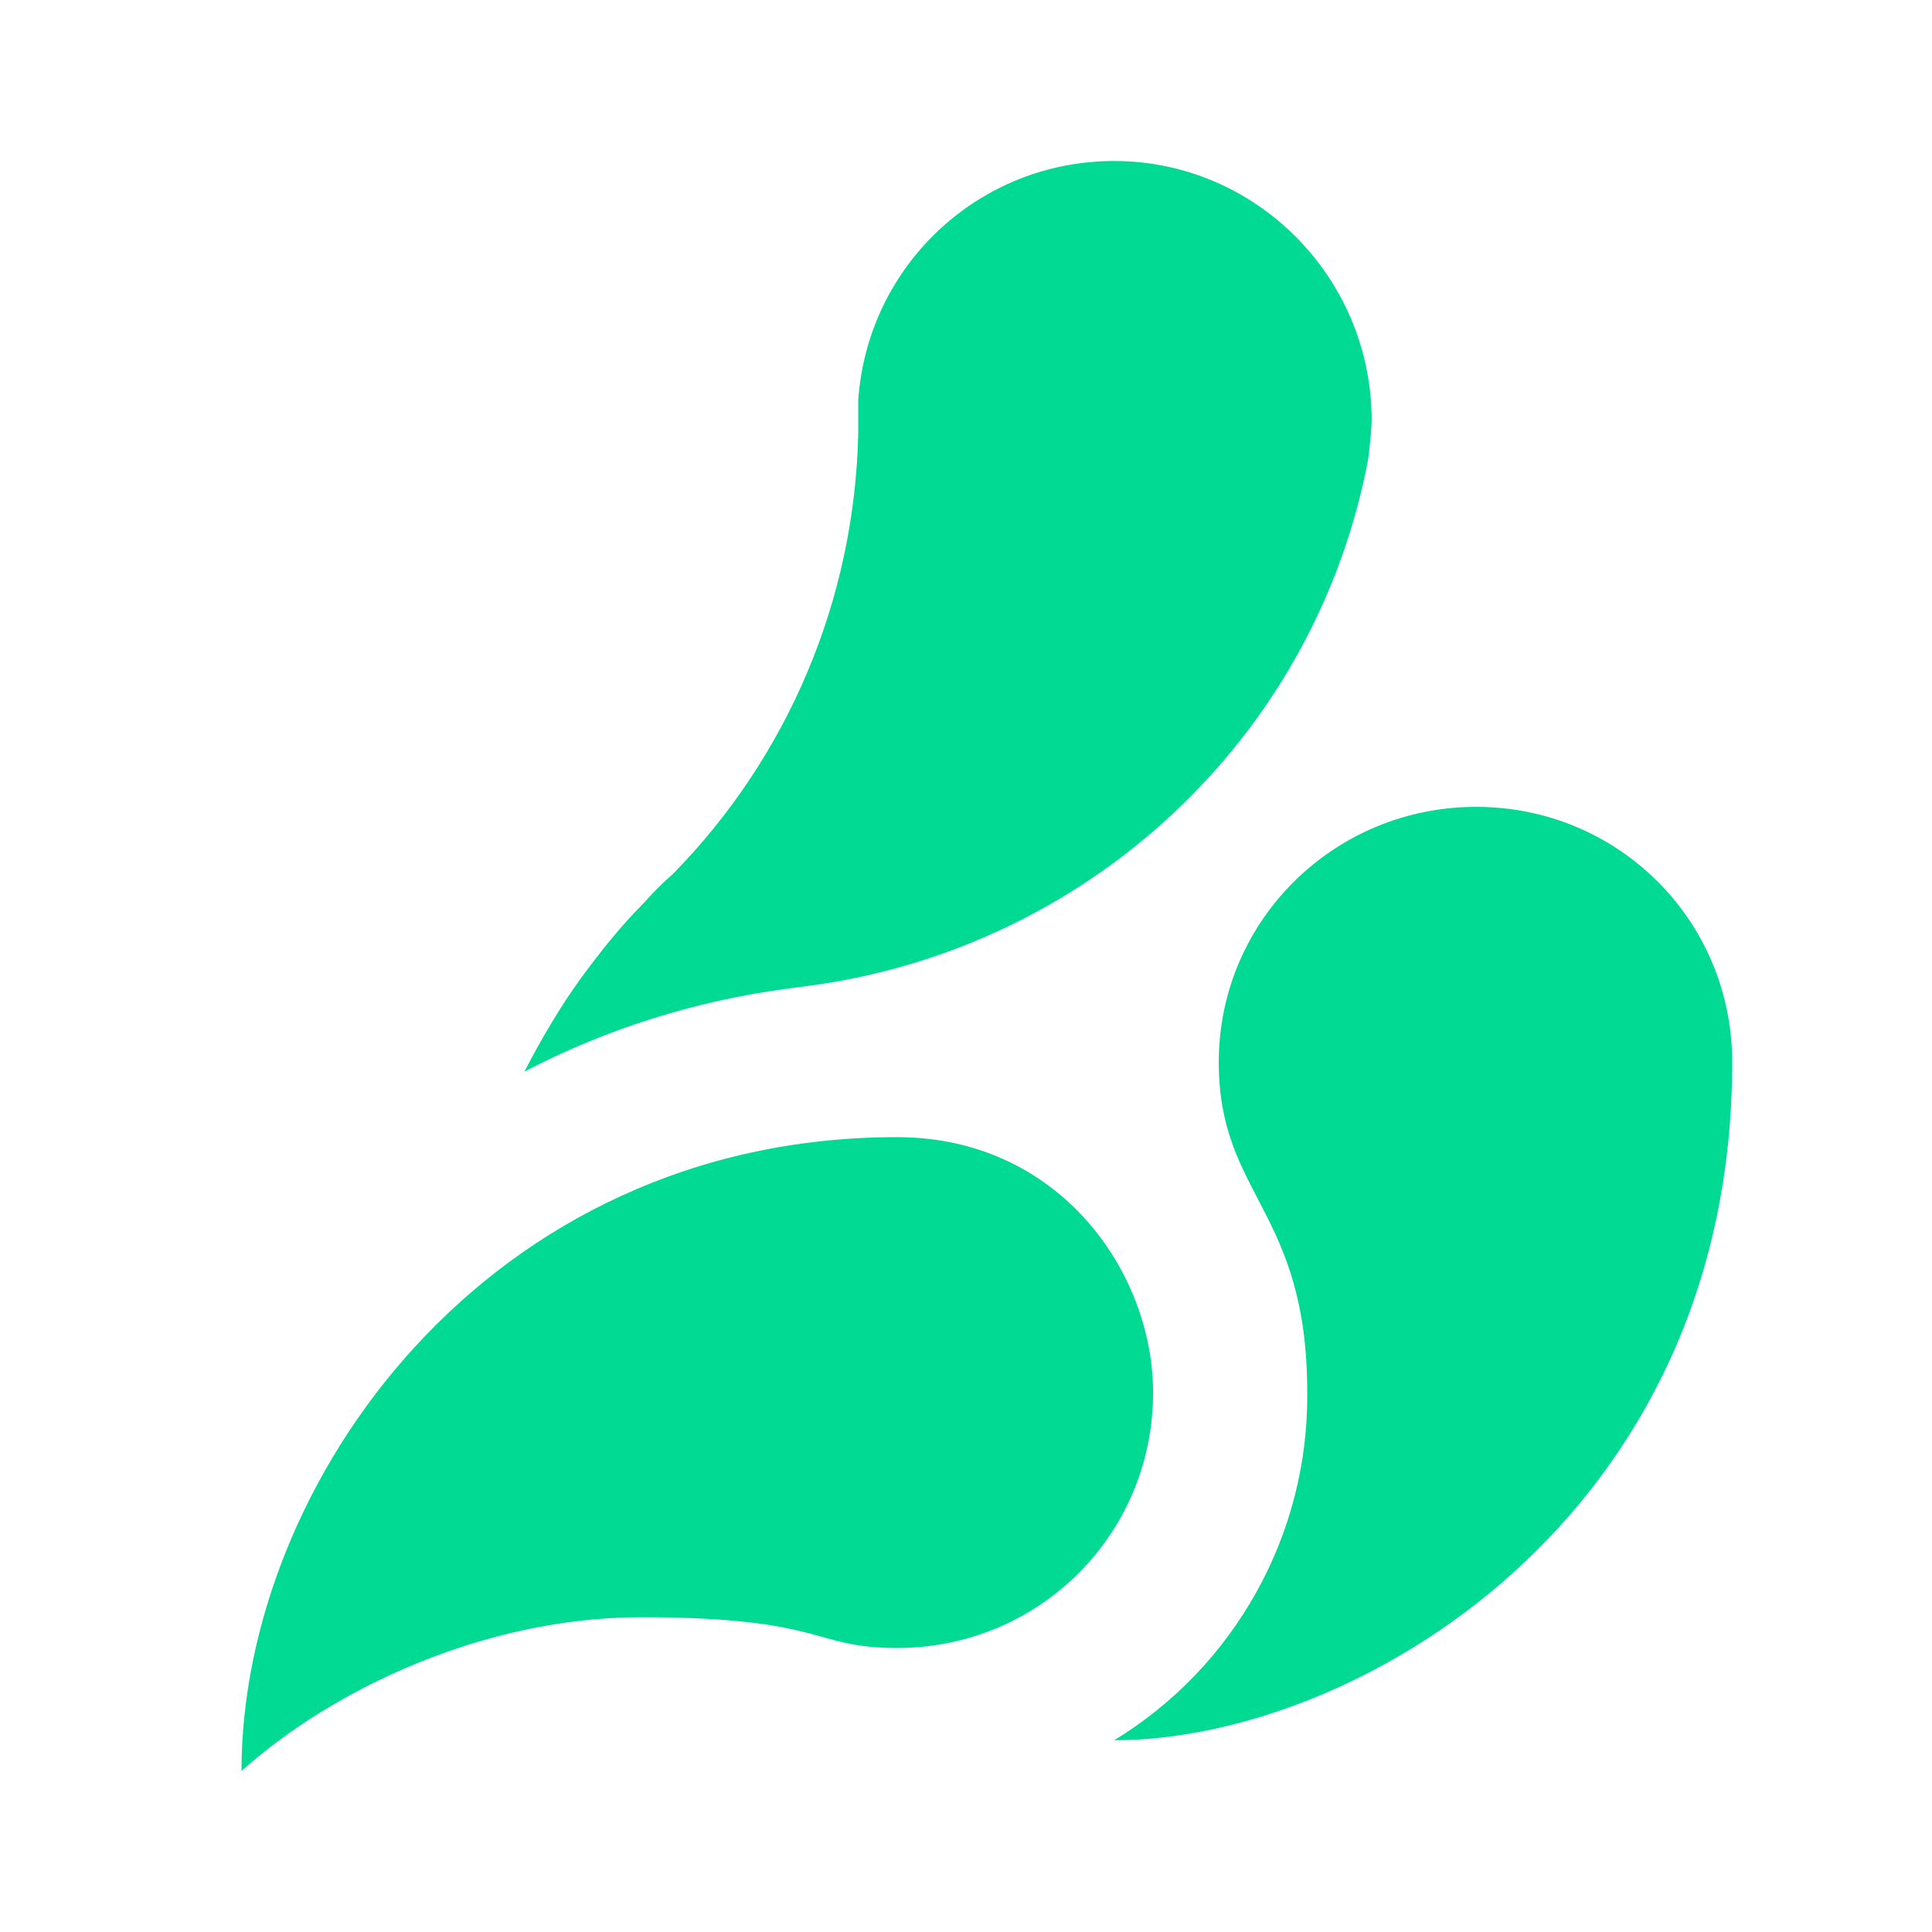
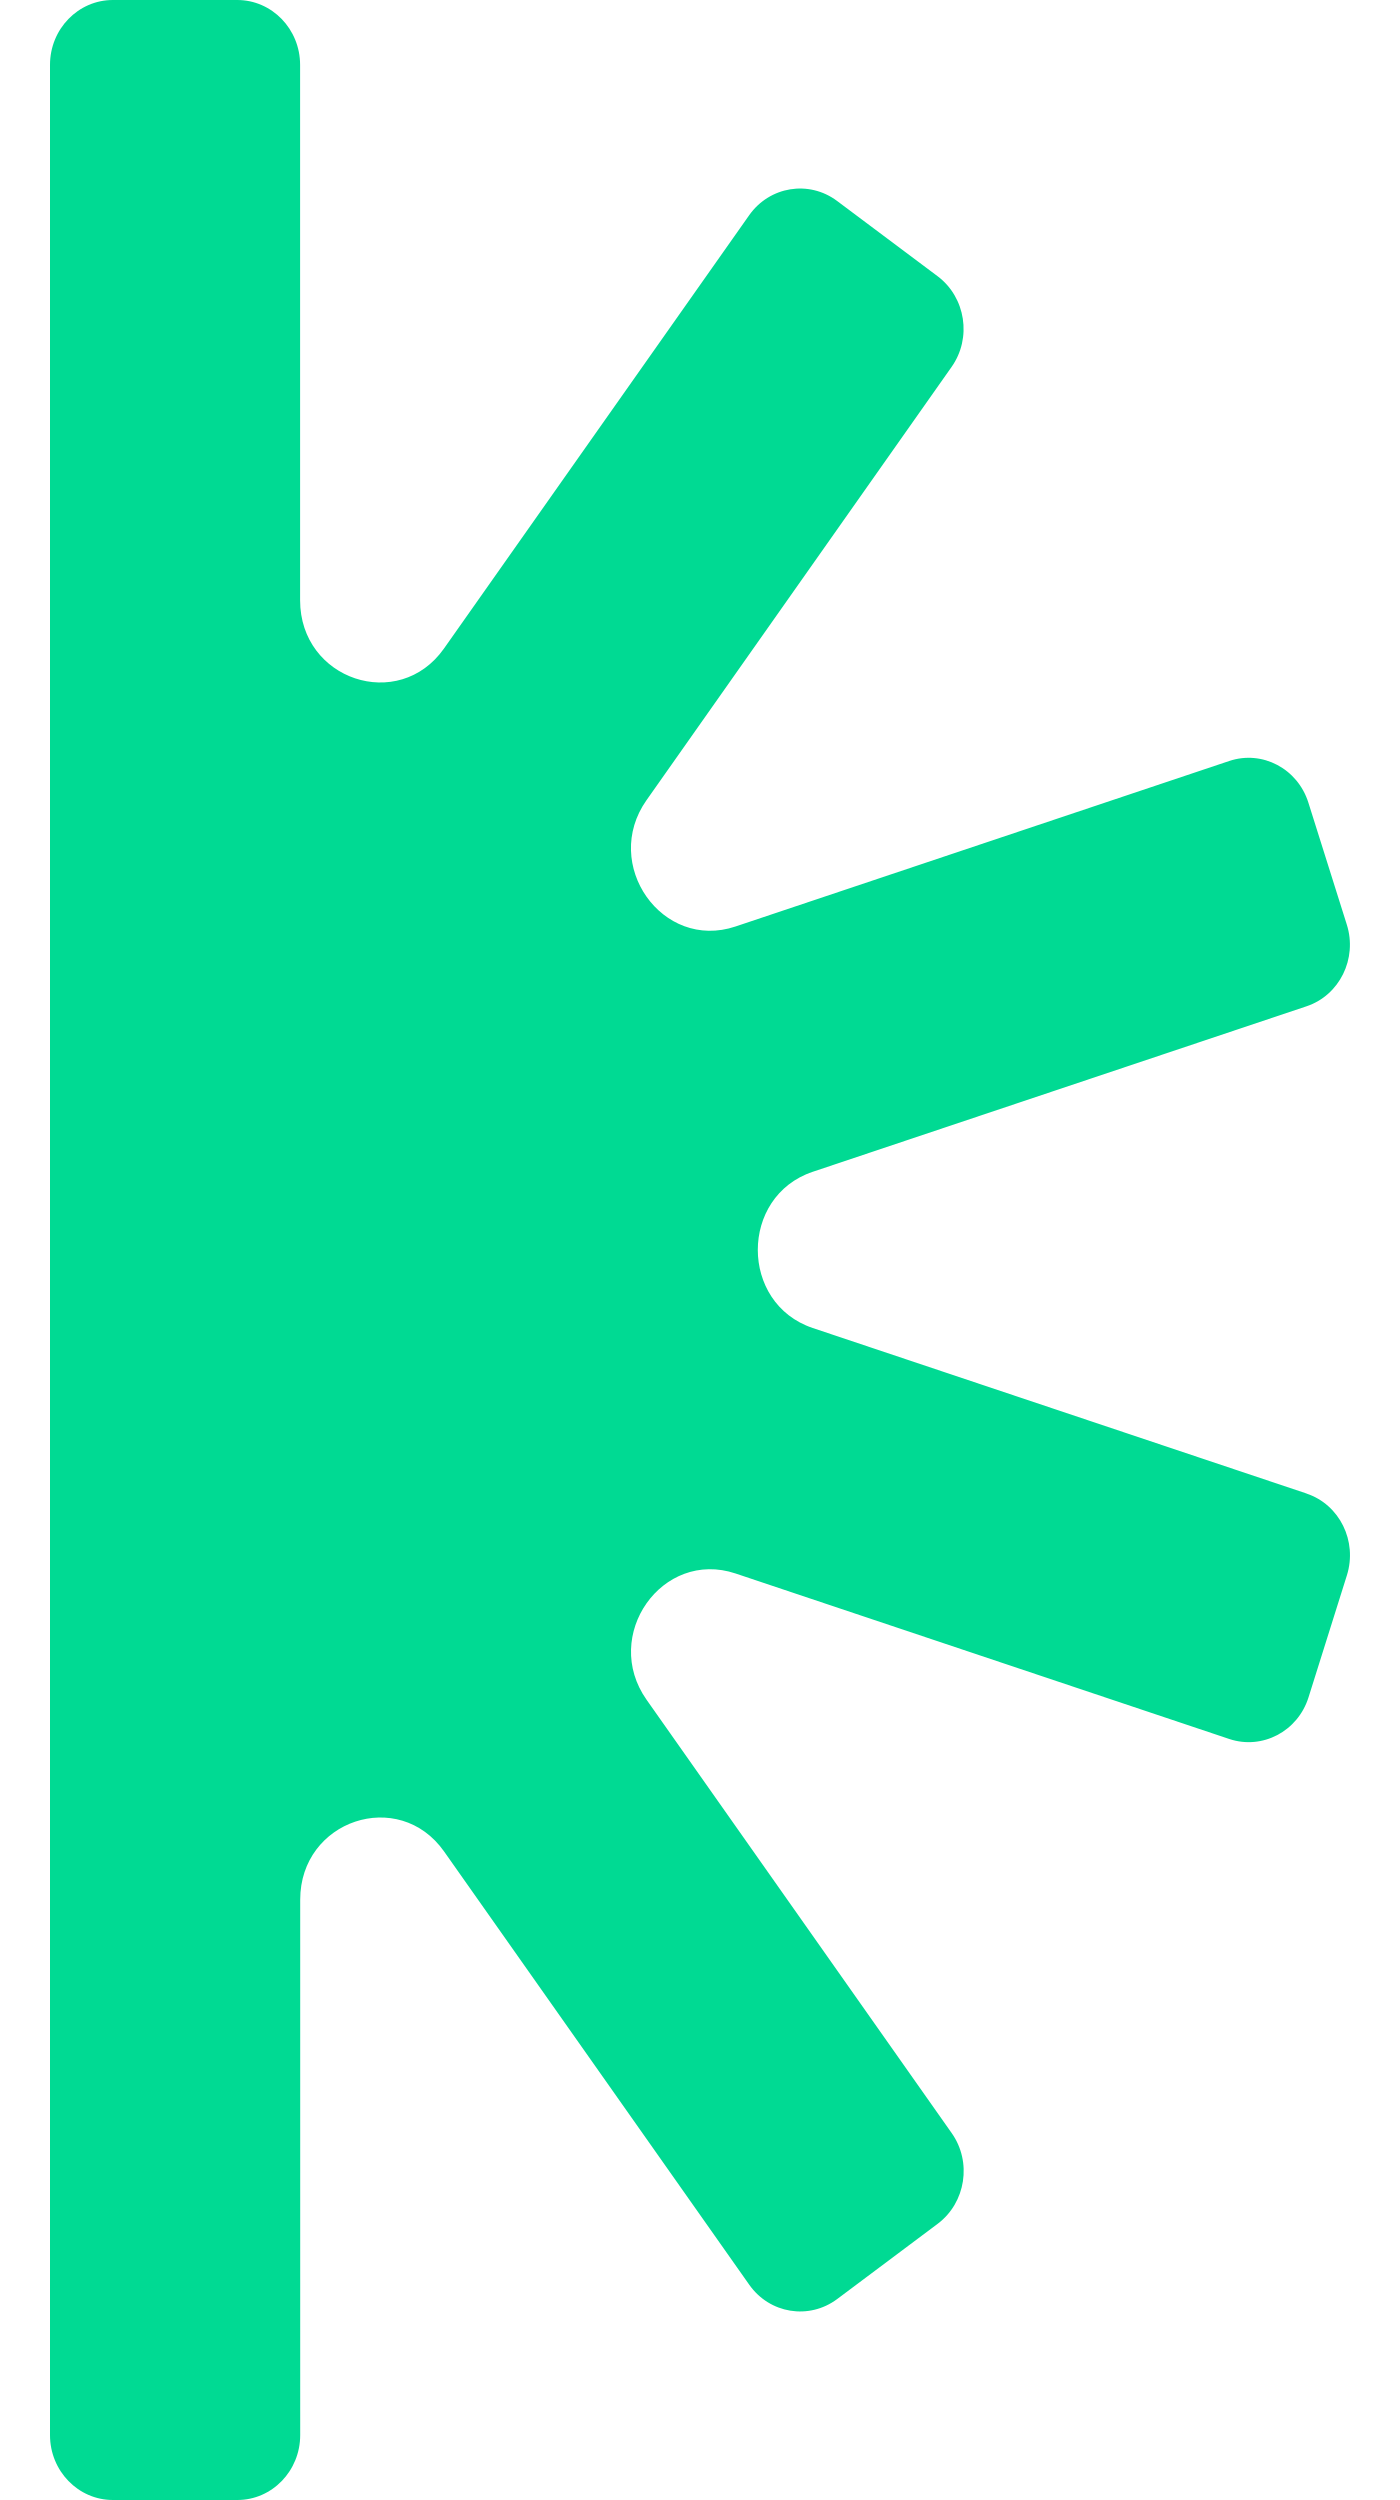
- <svg xmlns="http://www.w3.org/2000/svg" width="24" height="24" viewBox="0 0 24 24" fill="none">
-   <path d="M11.143 20.472C10.078 20.472 10.261 20.09 7.963 20.09C6.031 20.09 4.149 20.97 3 22C3 18.429 6.048 14.126 11.143 14.126C13.159 14.126 14.324 15.804 14.324 17.299C14.324 19.06 12.909 20.472 11.143 20.472ZM15.14 13.196C15.14 14.857 16.239 15.023 16.239 17.299C16.256 19.06 15.34 20.704 13.841 21.618C16.839 21.618 21.518 18.86 21.518 13.196C21.518 11.435 20.103 10.023 18.338 10.023C16.573 10.023 15.14 11.435 15.14 13.196ZM13.841 2C12.159 2 10.777 3.296 10.661 4.973C10.661 5.04 10.661 5.123 10.661 5.189C10.661 5.256 10.661 5.339 10.661 5.405C10.611 7.449 9.795 9.392 8.362 10.854C8.229 10.97 8.113 11.086 7.996 11.219C7.713 11.502 7.463 11.817 7.23 12.133C6.963 12.498 6.73 12.897 6.514 13.312C7.53 12.781 8.645 12.432 9.778 12.282C9.894 12.266 10.028 12.249 10.144 12.233C13.458 11.751 16.156 9.309 16.922 6.053C16.956 5.904 16.989 5.771 17.006 5.621C17.022 5.472 17.039 5.339 17.039 5.189C17.022 3.429 15.59 2 13.841 2Z" fill="#00DA93" />
+ <svg xmlns="http://www.w3.org/2000/svg" width="14" height="25" viewBox="0 0 14 25" fill="none">
+   <path d="M13.065 14.935L8.127 13.28C7.395 13.034 7.395 11.964 8.127 11.718L13.065 10.063C13.395 9.953 13.576 9.587 13.468 9.246L13.084 8.027C12.977 7.686 12.622 7.499 12.292 7.61L7.355 9.265C6.622 9.511 6.012 8.645 6.465 8.002L9.516 3.669C9.72 3.38 9.657 2.974 9.377 2.763L8.37 2.009C8.089 1.799 7.696 1.863 7.492 2.152L4.44 6.485C3.987 7.128 3.001 6.798 3.001 6.003V0.649C3.001 0.29 2.719 0 2.372 0H1.129C0.782 0 0.5 0.29 0.5 0.649V24.351C0.5 24.709 0.782 25 1.129 25H2.373C2.721 25 3.002 24.709 3.002 24.351V18.997C3.002 18.202 3.988 17.872 4.441 18.515L7.493 22.848C7.697 23.137 8.089 23.201 8.371 22.991L9.378 22.237C9.658 22.026 9.721 21.62 9.517 21.331L6.466 16.998C6.012 16.355 6.622 15.489 7.356 15.735L12.293 17.39C12.623 17.5 12.978 17.314 13.085 16.974L13.469 15.753C13.576 15.412 13.396 15.046 13.066 14.936L13.065 14.935Z" fill="#00DA93" />
</svg>
